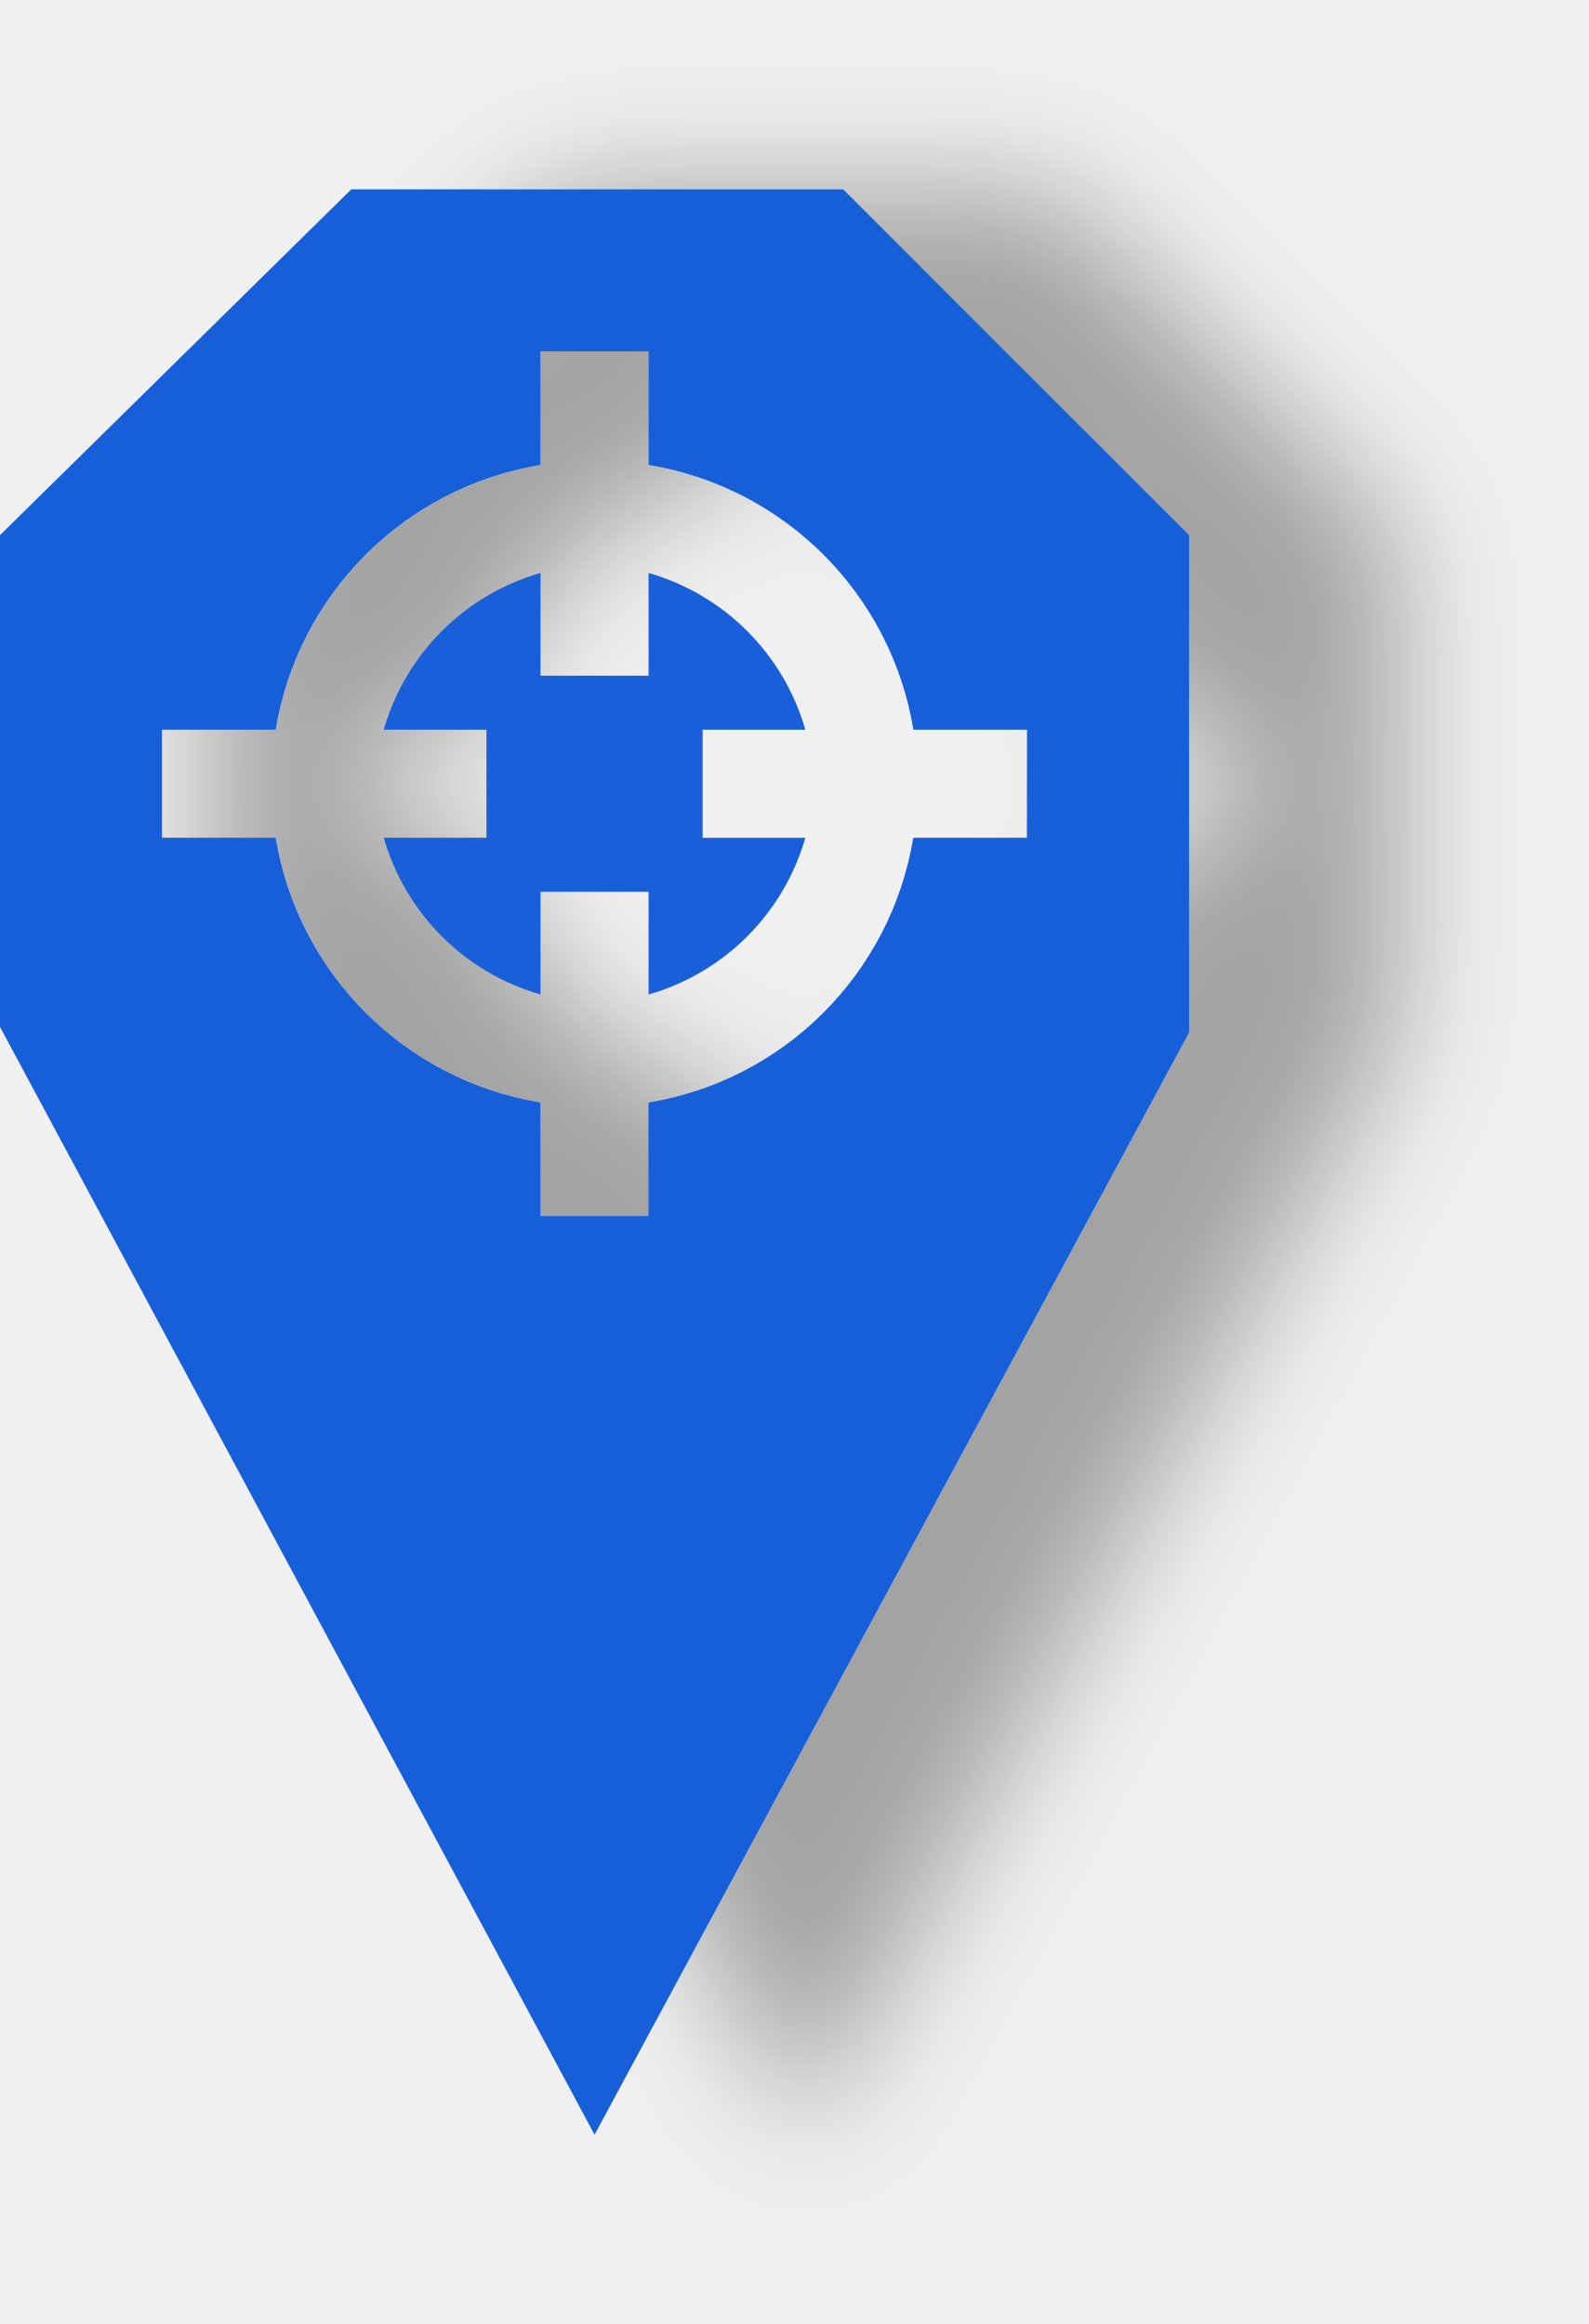
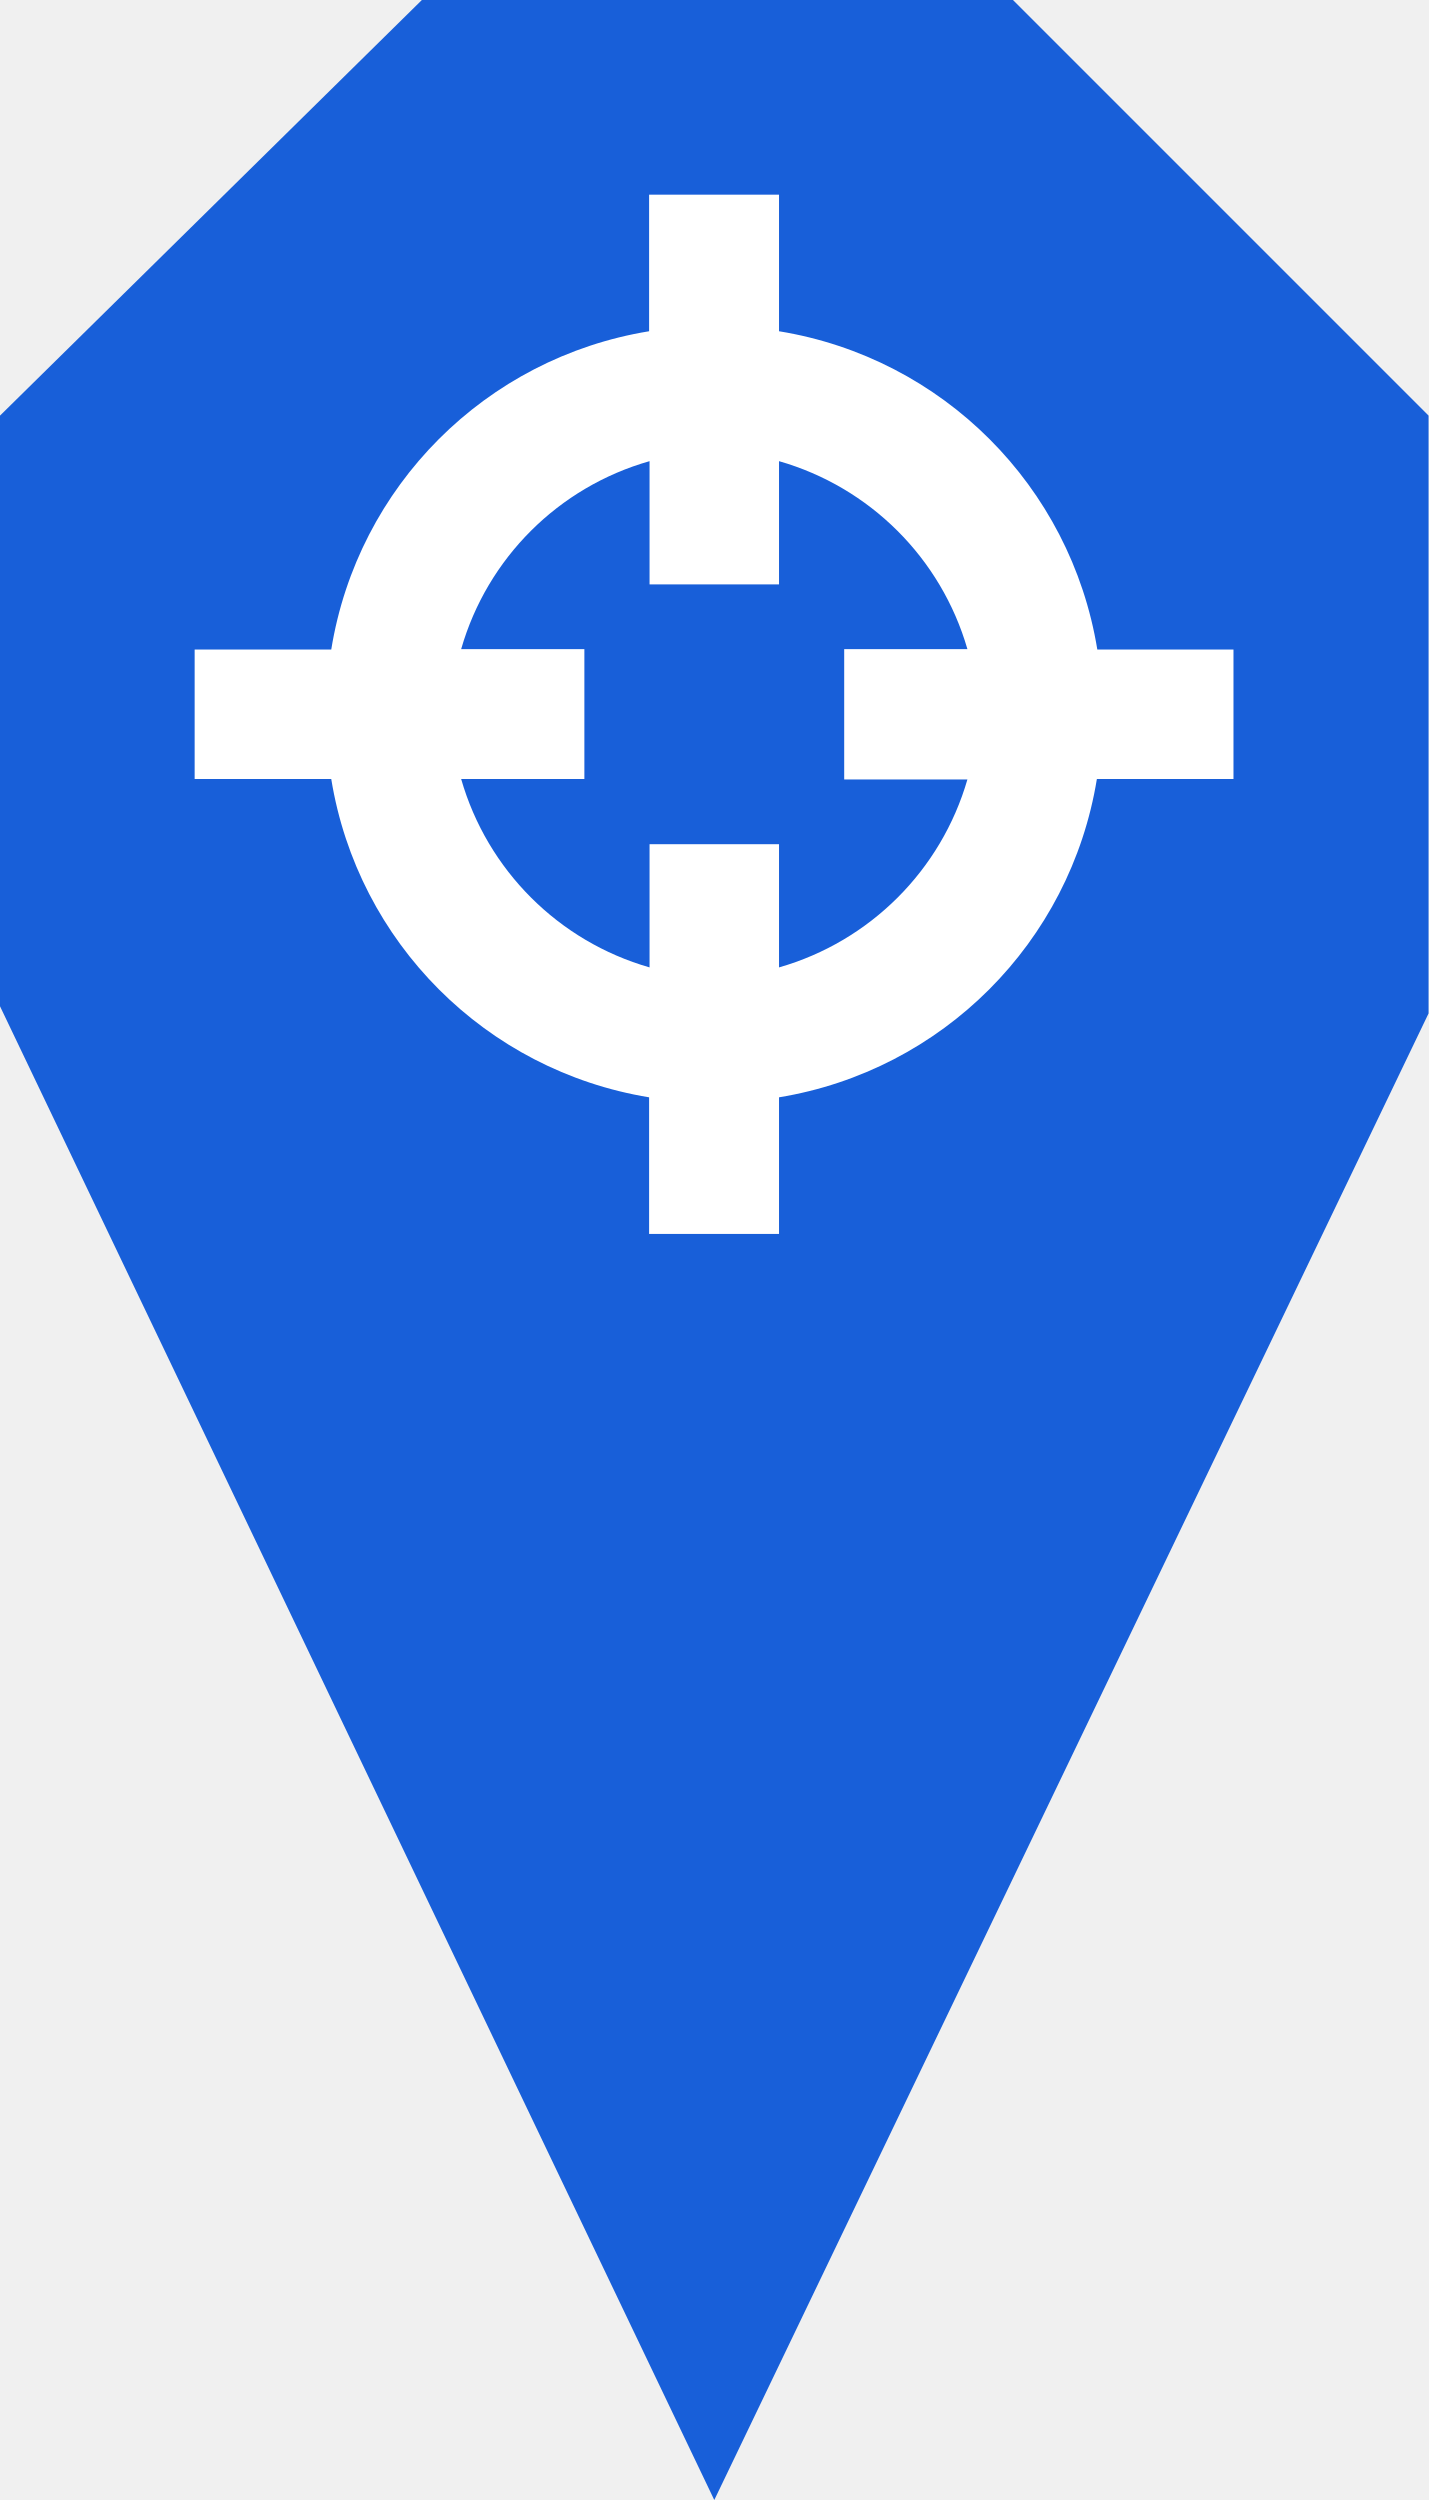
- <svg xmlns="http://www.w3.org/2000/svg" width="37.759" height="55.243" viewBox="0 0 37.759 55.243">
-   <defs>
-     <style>.a{fill:#185fd9;}.b{filter:url(#a);}</style>
-     <filter id="a" x="0" y="0" width="37.759" height="55.243" filterUnits="userSpaceOnUse">
-       <feOffset dx="5" input="SourceAlpha" />
-       <feGaussianBlur stdDeviation="1.5" result="b" />
-       <feFlood flood-opacity="0.322" />
-       <feComposite operator="in" in2="b" />
-       <feComposite in="SourceGraphic" />
-     </filter>
-   </defs>
-   <g transform="translate(0 4.5)">
-     <g class="b" transform="matrix(1, 0, 0, 1, 0, -4.5)">
-       <path class="a" d="M29.038,2H17.349L9,10.221V21.91L23.13,48.243l14.13-26.2V10.221Zm4.367,15.414h-2.7a7.638,7.638,0,0,1-6.294,6.294v2.7H21.845v-2.7a7.638,7.638,0,0,1-6.294-6.294h-2.7V14.845h2.7a7.638,7.638,0,0,1,6.294-6.294v-2.7h2.569v2.7a7.638,7.638,0,0,1,6.294,6.294h2.7Z" transform="translate(-9 2.5)" />
-     </g>
-     <path class="a" d="M26.119,12.825A5.433,5.433,0,0,0,22.394,9.1v2.441H19.825V9.1A5.433,5.433,0,0,0,16.1,12.825h2.441v2.569H16.1a5.433,5.433,0,0,0,3.725,3.725V16.679h2.569v2.441a5.433,5.433,0,0,0,3.725-3.725H23.679V12.825Z" transform="translate(-6.98 0.02)" />
-   </g>
+ <svg xmlns="http://www.w3.org/2000/svg" id="aa12eeb9-dcb3-4b0f-ae68-f0c8e0afcf6a" data-name="Layer 1" width="32" height="56" viewBox="0 0 32 56">
+   <path d="M22.69,0H9.45L0,9.31V22.54L16,56,32,22.7V9.31Z" fill="#185fd9" />
+   <path d="M24.58,14.55a8.63,8.63,0,0,0-7.13-7.13V4.36H14.54V7.42a8.62,8.62,0,0,0-7.12,7.13H4.36v2.9H7.42a8.63,8.63,0,0,0,7.12,7.13v3.06h2.91V24.58a8.63,8.63,0,0,0,7.12-7.13h3.06v-2.9Zm-2.91,2.91a6.16,6.16,0,0,1-4.22,4.21V18.91h-2.9v2.76a6.16,6.16,0,0,1-4.22-4.22h2.76V14.54H10.33a6.14,6.14,0,0,1,4.22-4.21v2.76h2.9V10.33a6.16,6.16,0,0,1,4.22,4.21H18.91v2.92Z" fill="#fff" />
</svg>
